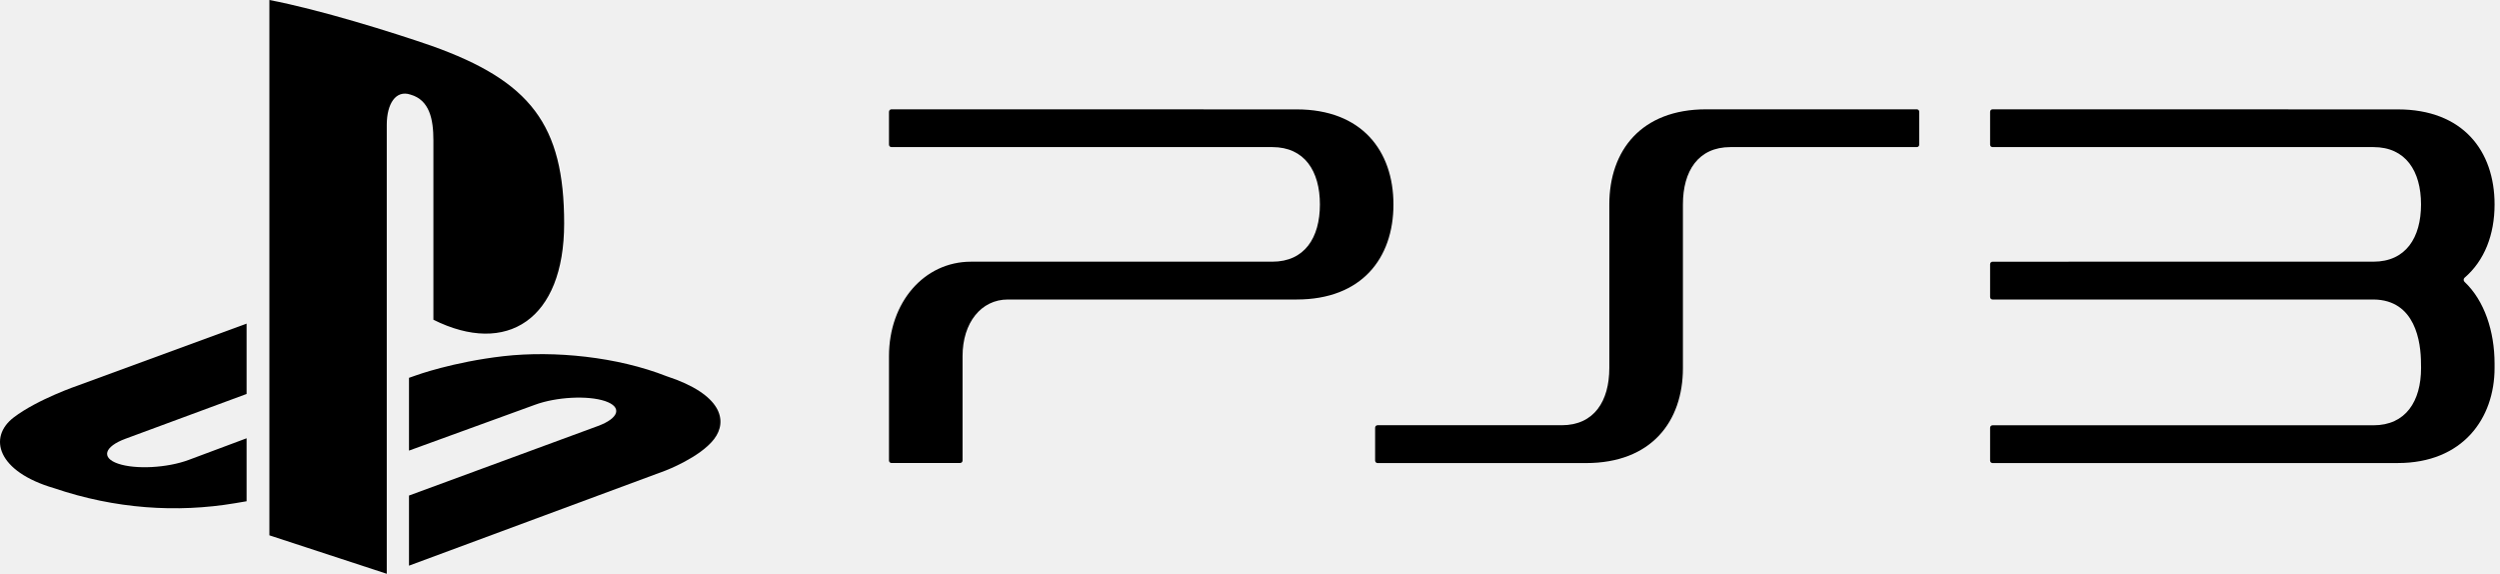
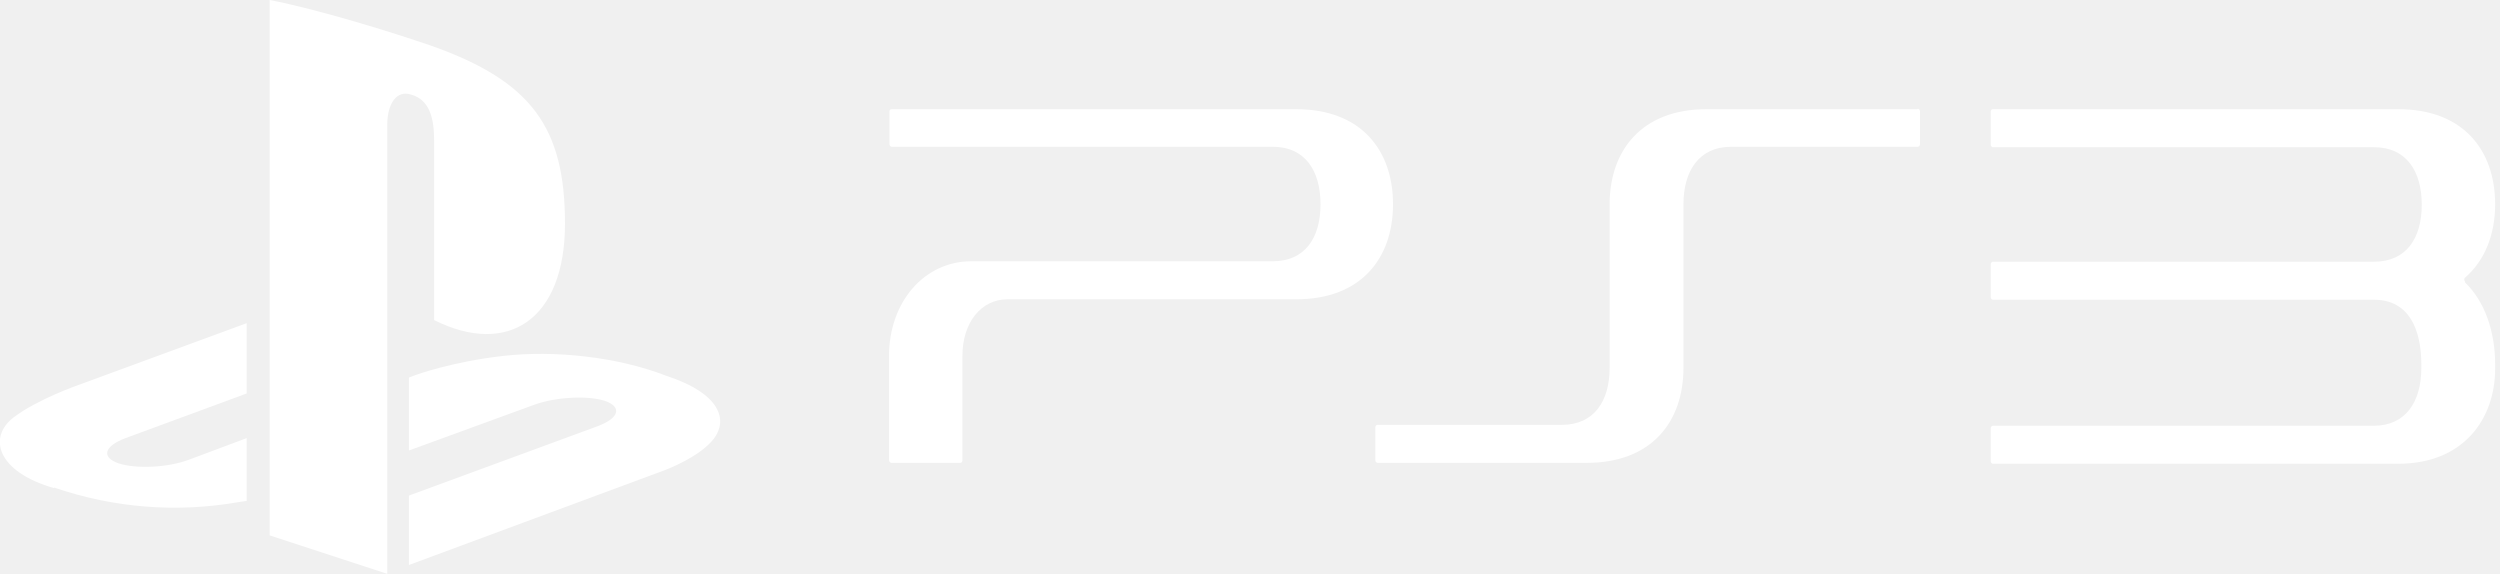
- <svg xmlns="http://www.w3.org/2000/svg" width="565.454" height="129.778" viewBox="0 0 149.61 34.337" version="1.1" id="svg7921">
-   <defs id="defs7915">
-     <clipPath clipPathUnits="userSpaceOnUse" id="clipPath923">
-       <path d="M 0,1190.551 H 841.89 V 0 H 0 Z" id="path921" />
-     </clipPath>
+ <svg xmlns="http://www.w3.org/2000/svg" version="1.1" viewBox="0 0 565.5 129.8">
+   <defs>
+     <style>
+       .cls-1 {
+         fill: #fff;
+         stroke-width: 0px;
+       }
+     </style>
  </defs>
-   <g id="layer1" transform="translate(-0.04300189,-262.6501)">
-     <g id="g8032" transform="translate(-0.1984375,-0.07783887)">
-       <g id="g247">
-         <g style="fill:#000000" transform="matrix(1.058472,0,0,-1.092116,16.36939,262.728)" id="g885">
-           <path id="path887" style="fill:#000000;fill-opacity:1;fill-rule:nonzero;stroke:none" d="m 0,0 v -29.334 l 6.639,-2.107 v 24.605 c 0,1.15 0.513,1.924 1.343,1.652 1.082,-0.298 1.295,-1.359 1.295,-2.511 v -9.826 c 4.139,-1.999 7.395,0.001 7.395,5.275 0,5.41 -1.906,7.81 -7.526,9.744 C 6.934,-1.76 2.824,-0.521 0,0" />
+   <g id="svg7921">
+     <g id="layer1">
+       <g id="g8032">
+         <g id="g247">
+           <g id="g885">
+             <path id="path887" class="cls-1" d="M61,0v121.1l26.6,8.7V28.2c0-4.7,2.1-7.9,5.4-6.8,4.3,1.2,5.2,5.6,5.2,10.4v40.6c16.6,8.3,29.6,0,29.6-21.8s-7.6-32.2-30.1-40.2C88.7,7.3,72.3,2.2,61,0" />
+           </g>
+           <g id="g889">
+             <path id="path891" class="cls-1" d="M92.5,112.1l42.7-15.7c4.8-1.8,5.6-4.3,1.7-5.7-3.9-1.3-11.1-.9-15.9.8l-28.5,10.4v-16.5l1.6-.6s8.2-3,19.8-4.3c11.6-1.3,25.7.2,36.8,4.5,12.5,4.1,13.9,10.1,10.8,14.2-3.2,4.2-11,7.1-11,7.1l-58,21.5v-15.9Z" />
+           </g>
+           <g id="g893">
+             <path id="path895" class="cls-1" d="M12.2,110.4c-12.9-3.7-15-11.5-9.1-16,5.4-4.1,14.6-7.3,14.6-7.3l38.1-14v15.9l-27.4,10.1c-4.8,1.8-5.6,4.3-1.6,5.7,3.9,1.3,11.1,1,15.9-.8l13.1-4.9v14.2c-.8.1-1.8.3-2.6.4-13.1,2.2-27.2,1.3-40.9-3.4" />
+           </g>
        </g>
-         <g style="fill:#000000" transform="matrix(1.058472,0,0,-1.092116,24.72752,292.3836)" id="g889">
-           <path id="path891" style="fill:#000000;fill-opacity:1;fill-rule:nonzero;stroke:none" d="m 0,0 10.678,3.807 c 1.211,0.431 1.396,1.047 0.414,1.369 C 10.107,5.496 8.326,5.404 7.117,4.971 L 0,2.463 V 6.451 L 0.41,6.59 c 0,0 2.057,0.728 4.945,1.049 2.891,0.314 6.432,-0.041 9.209,-1.098 3.133,-0.99 3.485,-2.447 2.69,-3.449 C 16.457,2.086 14.51,1.369 14.51,1.369 L 0,-3.842 Z" />
-         </g>
-         <g style="fill:#000000" transform="matrix(1.058472,0,0,-1.092116,3.479526,291.9421)" id="g893">
-           <path id="path895" style="fill:#000000;fill-opacity:1;fill-rule:nonzero;stroke:none" d="m 0,0 c -3.215,0.906 -3.75,2.787 -2.285,3.875 1.357,1.004 3.66,1.76 3.66,1.76 l 9.514,3.381 V 5.162 L 4.041,2.709 C 2.83,2.275 2.648,1.66 3.629,1.34 4.613,1.018 6.393,1.109 7.605,1.545 l 3.284,1.189 V -0.717 C 10.68,-0.752 10.449,-0.789 10.236,-0.824 6.949,-1.361 3.449,-1.137 0,0" />
-         </g>
-       </g>
-       <g id="g255" transform="translate(-4.233333,-1.5875)">
-         <g style="fill:#000000" transform="matrix(1.058472,0,0,-1.092116,119.2334,270.857)" id="g905">
-           <path id="path907" style="fill:#000000;fill-opacity:1;fill-rule:nonzero;stroke:none" d="m 0,0 h -11.918 c -3.676,0 -5.477,-2.266 -5.477,-5.213 v -8.961 c 0,-1.824 -0.865,-3.137 -2.691,-3.137 h -10.418 c -0.076,0 -0.137,-0.062 -0.137,-0.136 v -1.801 c 0,-0.074 0.061,-0.137 0.139,-0.137 h 11.791 c 3.678,0 5.479,2.262 5.479,5.207 v 8.967 c 0,1.826 0.863,3.141 2.689,3.141 L 0,-2.07 c 0.074,0 0.135,0.062 0.135,0.136 v 1.797 C 0.135,-0.063 0.074,0 0,0" />
-         </g>
-         <g style="fill:#000000" transform="matrix(1.058472,0,0,-1.092116,82.10212,270.8613)" id="g909">
-           <path id="path911" style="fill:#000000;fill-opacity:1;fill-rule:nonzero;stroke:none" d="m 0,0 -22.92,0.004 c -0.076,0 -0.137,-0.063 -0.137,-0.137 v -1.799 c 0,-0.074 0.061,-0.134 0.137,-0.134 h 21.543 c 1.826,0 2.693,-1.315 2.693,-3.143 0,-1.824 -0.863,-3.137 -2.693,-3.137 H -18.42 c -2.644,0 -4.637,-2.222 -4.637,-5.174 v -5.722 c 0,-0.076 0.063,-0.135 0.137,-0.135 h 3.887 c 0.074,0 0.137,0.059 0.137,0.135 v 5.722 c 0,1.829 1.05,3.102 2.562,3.102 H 0 c 3.676,0 5.475,2.258 5.475,5.207 C 5.475,-2.264 3.676,0 0,0" />
-         </g>
-         <g style="fill:#000000" transform="matrix(1.058472,0,0,-1.092116,152.0172,281.1787)" id="g913">
-           <path id="path915" style="fill:#000000;fill-opacity:1;fill-rule:nonzero;stroke:none" d="m 0,0 c -0.059,0.059 -0.063,0.158 0,0.217 1.135,0.941 1.703,2.371 1.703,4.019 0,2.948 -1.801,5.211 -5.474,5.211 l -22.922,0.004 c -0.077,0 -0.137,-0.062 -0.137,-0.138 V 7.516 c 0,-0.077 0.06,-0.135 0.137,-0.135 h 21.545 c 1.824,0 2.691,-1.315 2.691,-3.143 0,-1.824 -0.865,-3.136 -2.691,-3.136 h -0.02 L -5.176,1.104 -26.693,1.1 c -0.077,0 -0.137,-0.061 -0.137,-0.137 v -1.797 c 0,-0.076 0.06,-0.137 0.137,-0.137 h 21.547 c 2.373,-0.017 2.687,-2.33 2.687,-3.515 l 0.004,-0.237 c 0,-1.826 -0.869,-3.14 -2.691,-3.14 h -21.547 c -0.077,0 -0.137,-0.063 -0.137,-0.135 v -1.799 c 0,-0.074 0.06,-0.137 0.137,-0.137 l 22.922,0.002 c 3.673,0 5.474,2.444 5.474,5.213 v 0.233 C 1.703,-2.721 1.133,-1.035 0,0" />
+         <g id="g255">
+           <g id="g905">
+             <path id="path907" class="cls-1" d="M433.7,24.7h-47.7c-14.7,0-21.9,9.4-21.9,21.5v37c0,7.5-3.5,12.9-10.8,12.9h-41.7c-.3,0-.5.3-.5.6v7.4c0,.3.2.6.6.6h47.2c14.7,0,21.9-9.3,21.9-21.5v-37c0-7.5,3.5-13,10.8-13h42.2c.3,0,.5-.3.5-.6v-7.4c0-.3-.2-.6-.5-.6" />
+           </g>
+           <g id="g909">
+             <path id="path911" class="cls-1" d="M293.4,24.7h-91.7c-.3,0-.5.2-.5.5v7.4c0,.3.2.6.5.6h86.2c7.3,0,10.8,5.4,10.8,13s-3.5,12.9-10.8,12.9h-68.2c-10.6,0-18.6,9.2-18.6,21.4v23.6c0,.3.3.6.5.6h15.6c.3,0,.5-.2.5-.6v-23.6c0-7.5,4.2-12.8,10.2-12.8h65.3c14.7,0,21.9-9.3,21.9-21.5s-7.2-21.5-21.9-21.5" />
+           </g>
+           <g id="g913">
+             <path id="path915" class="cls-1" d="M557.6,63.7c-.2-.2-.3-.7,0-.9,4.5-3.9,6.8-9.8,6.8-16.6,0-12.2-7.2-21.5-21.9-21.5h-91.7c-.3,0-.5.2-.5.6v7.4c0,.3.2.6.5.6h86.2c7.3,0,10.8,5.4,10.8,13s-3.5,12.9-10.8,12.9h-.1s-86.1,0-86.1,0c-.3,0-.5.3-.5.6v7.4c0,.3.2.6.5.6h86.2c9.5,0,10.7,9.6,10.7,14.5v1c0,7.5-3.5,13-10.7,13h-86.2c-.3,0-.5.3-.5.6v7.4c0,.3.2.6.5.6h91.7c14.7,0,21.9-10.1,21.9-21.5v-1c0-7.3-2.3-14.2-6.8-18.5" />
+           </g>
        </g>
      </g>
    </g>
  </g>
</svg>
